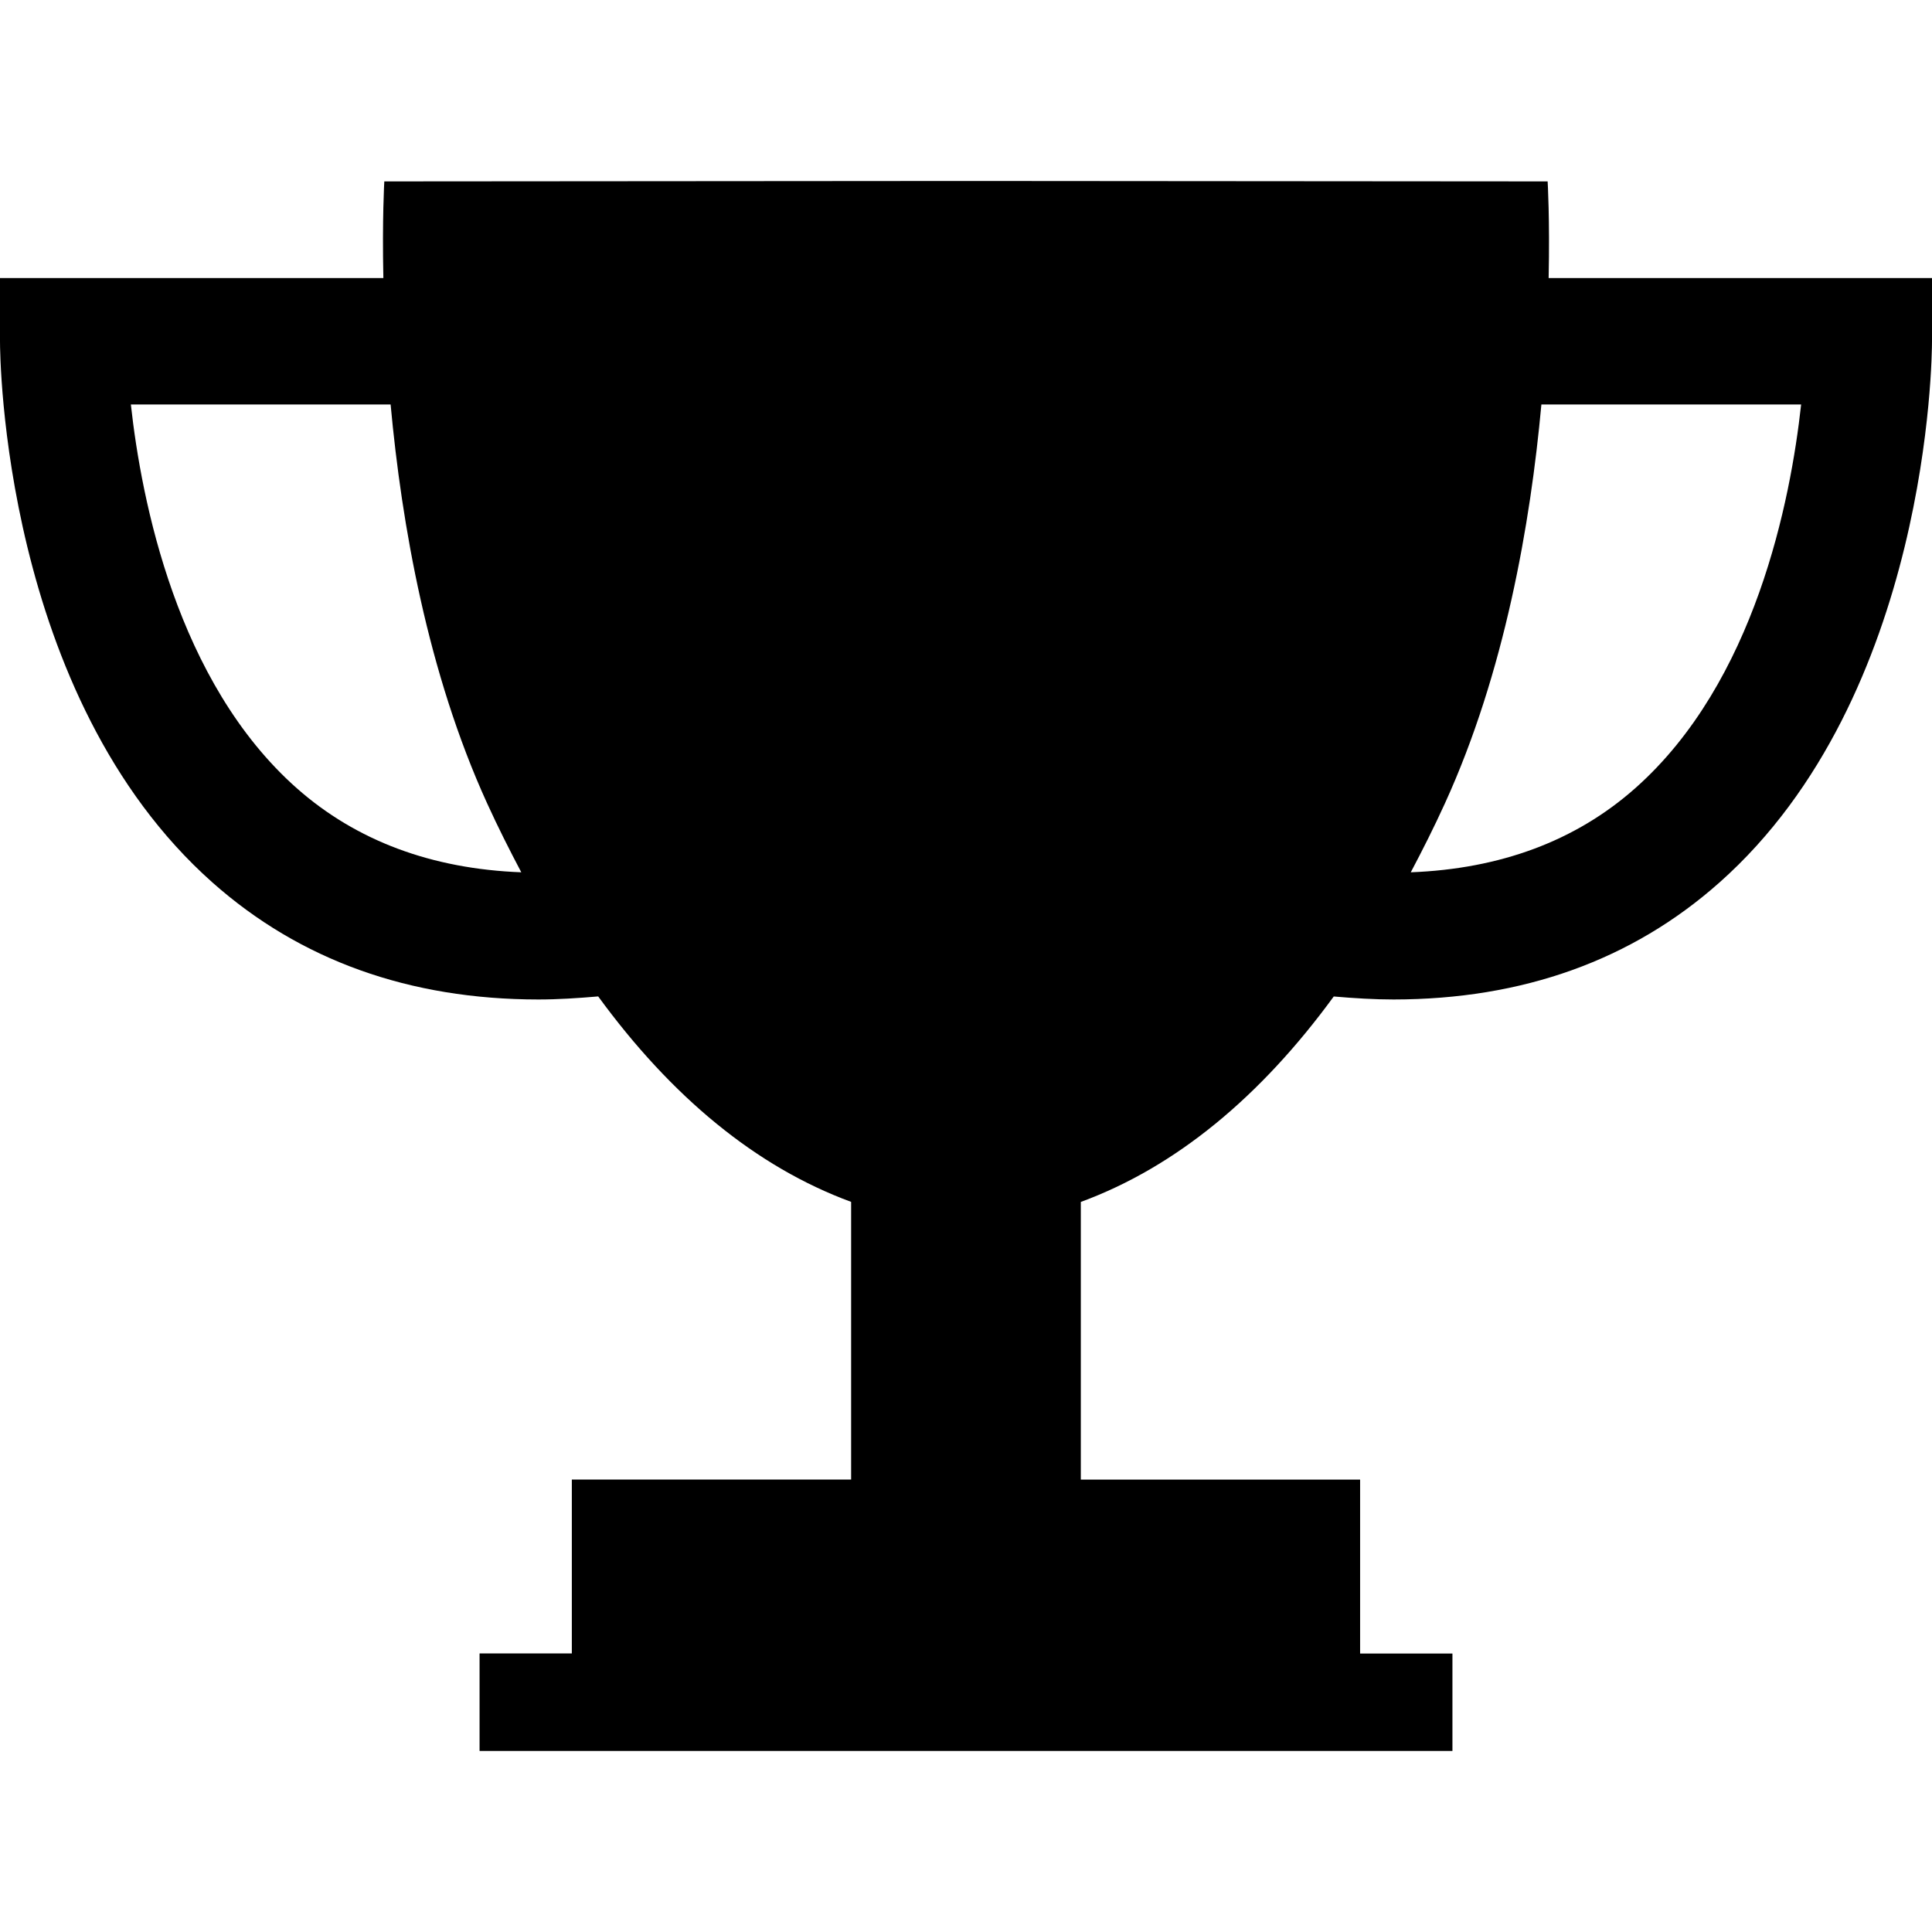
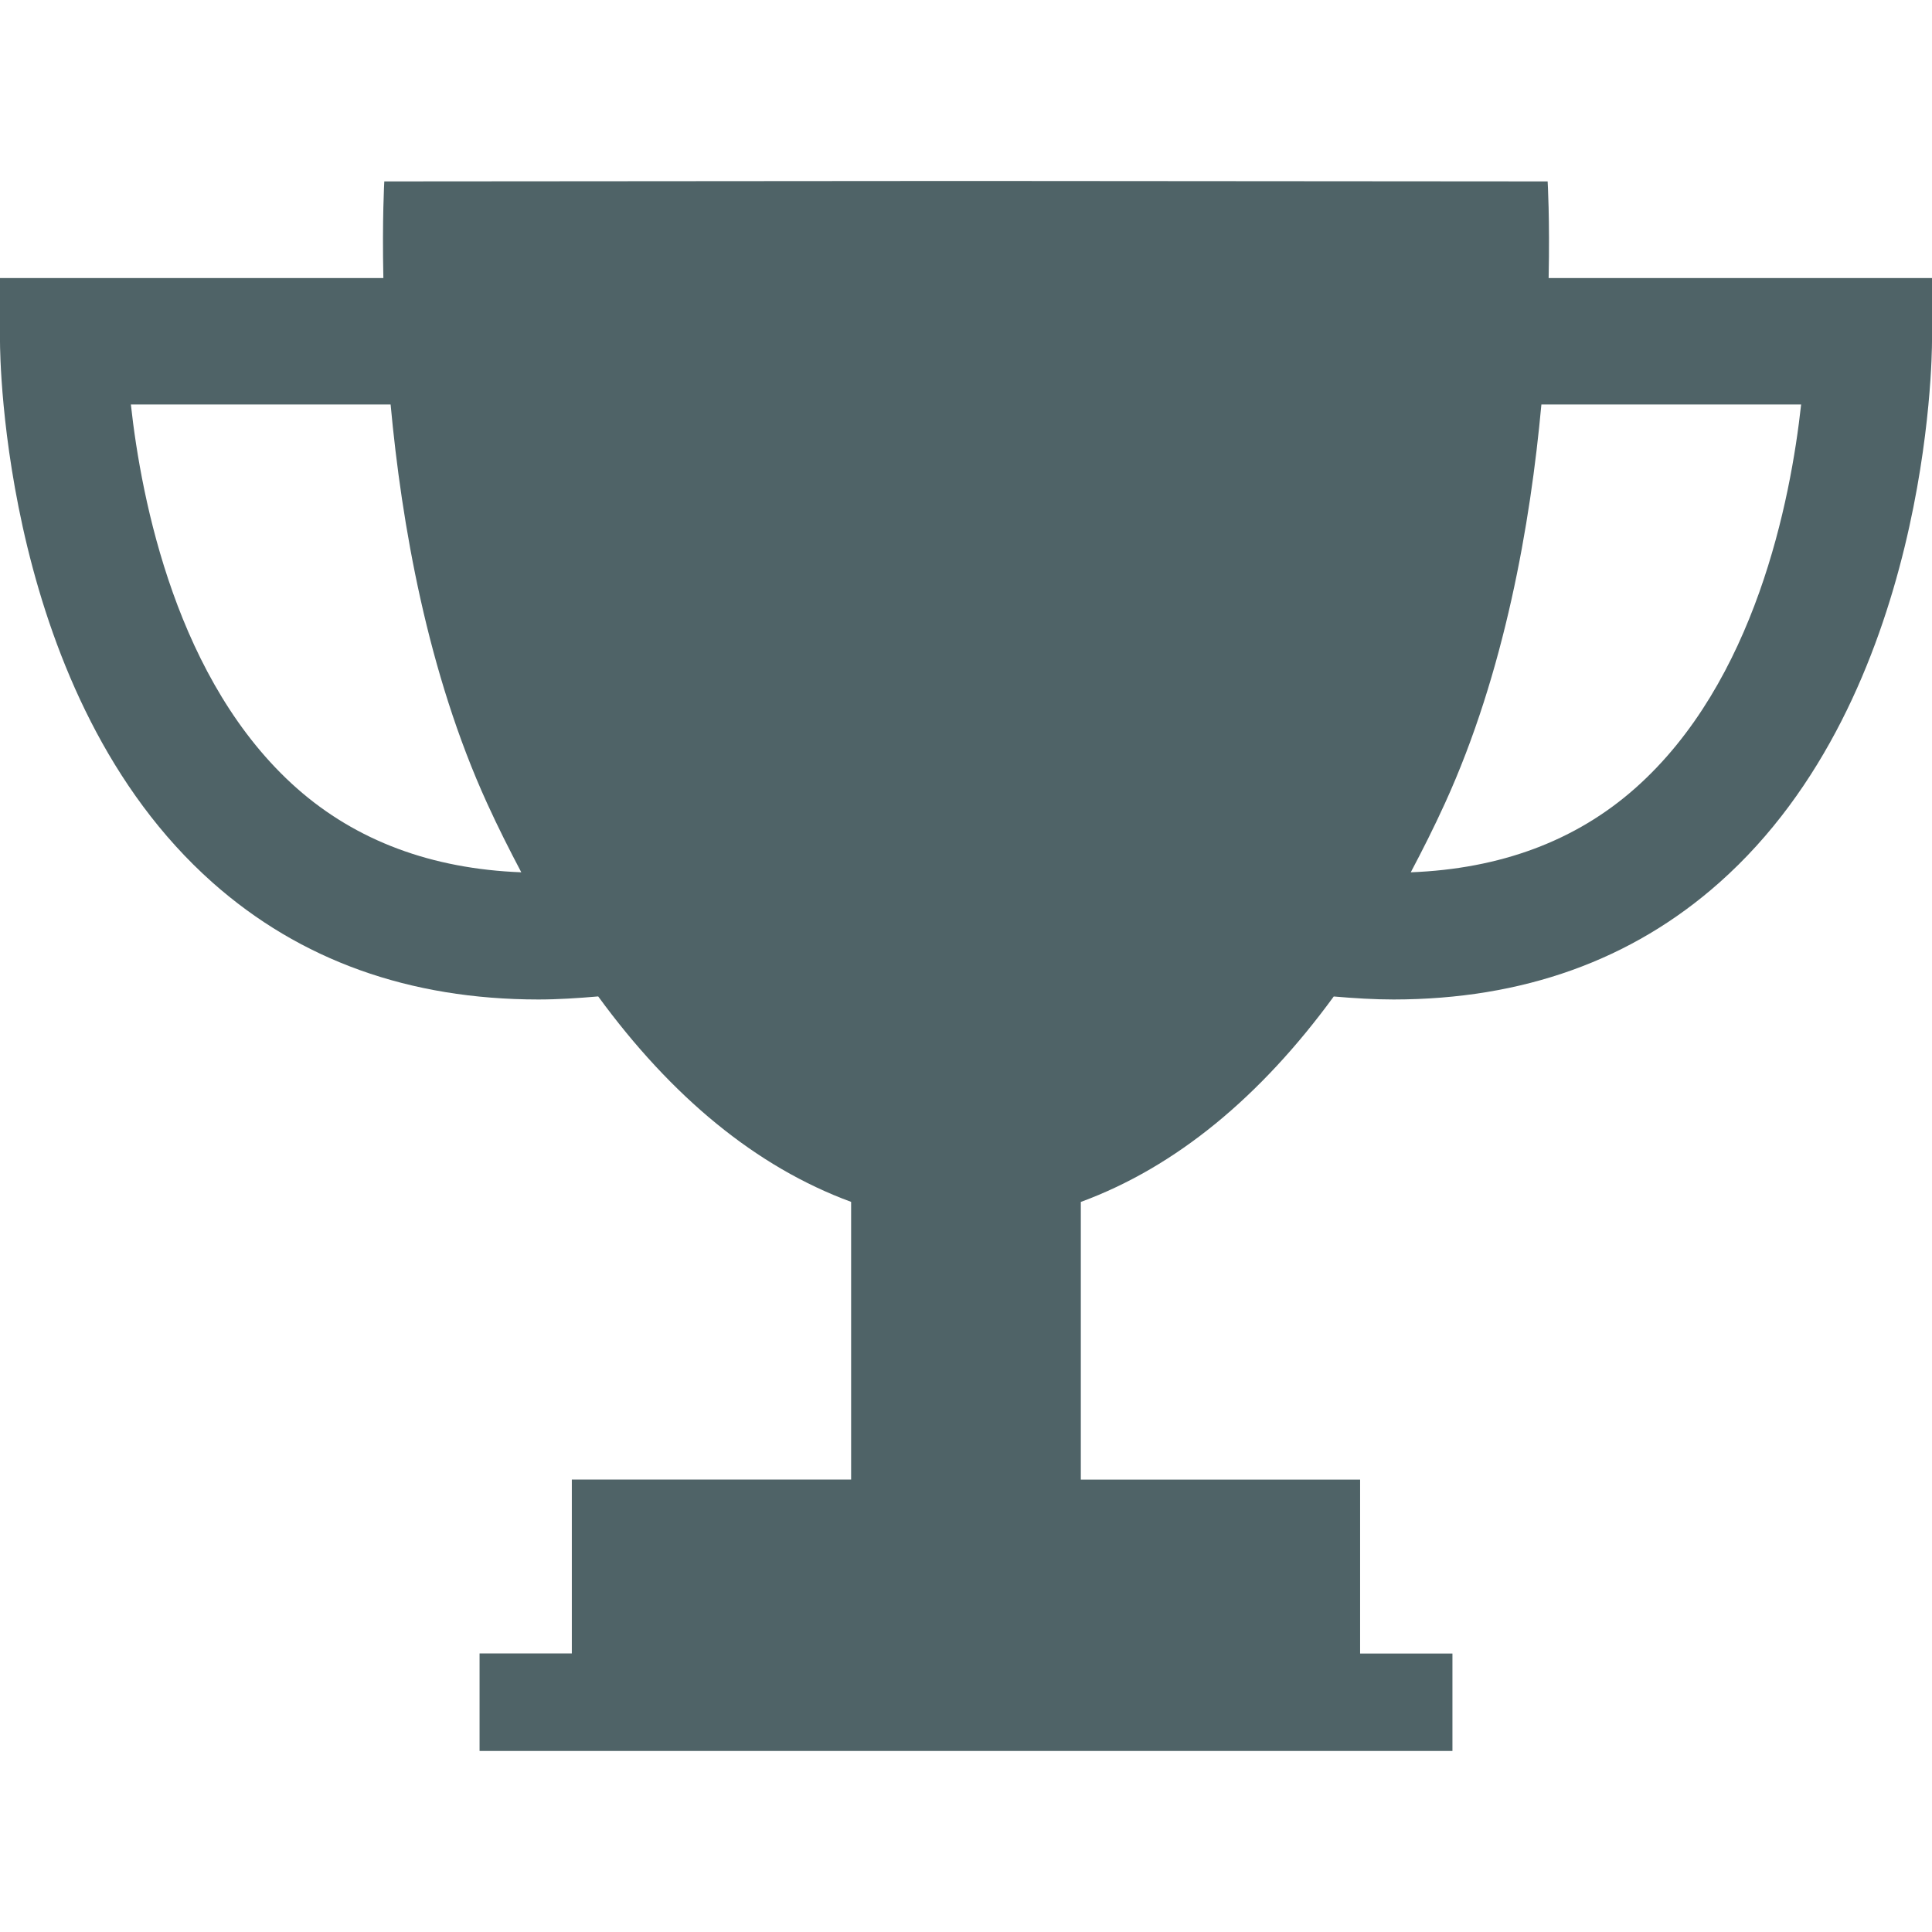
<svg xmlns="http://www.w3.org/2000/svg" version="1.1" id="Capa_1" x="0px" y="0px" width="30.928px" height="30.928px" viewBox="0 0 30.928 30.928" style="enable-background:new 0 0 30.928 30.928;" xml:space="preserve">
  <g>
-     <path d="M24.791,4.451c0.02-0.948-0.016-1.547-0.016-1.547l-9.264-0.007l0,0h-0.047h-0.047l0,0L6.152,2.904   c0,0-0.035,0.599-0.015,1.547H0v1.012c0,0.231,0.039,5.68,3.402,8.665C4.805,15.373,6.555,15.999,8.618,16   c0.312,0,0.633-0.021,0.958-0.049c1.172,1.605,2.526,2.729,4.049,3.289v4.445H9.154v2.784H7.677v1.561h7.74h0.094h7.74V26.47   h-1.478v-2.784h-4.471v-4.445c1.522-0.56,2.877-1.684,4.049-3.289C21.678,15.98,21.999,16,22.311,16   c2.062-0.002,3.812-0.627,5.215-1.873c3.363-2.985,3.402-8.434,3.402-8.665V4.451H24.791z M4.752,12.619   c-1.921-1.7-2.489-4.61-2.657-6.144h4.158c0.176,1.911,0.59,4.292,1.545,6.385c0.175,0.384,0.359,0.748,0.547,1.104   C6.912,13.909,5.706,13.462,4.752,12.619z M26.176,12.619c-0.953,0.844-2.16,1.29-3.592,1.345c0.188-0.355,0.372-0.72,0.547-1.104   c0.955-2.093,1.369-4.474,1.544-6.385h4.158C28.665,8.008,28.098,10.918,26.176,12.619z" />
+     <path fill="#4f6367" d="M24.791,4.451c0.02-0.948-0.016-1.547-0.016-1.547l-9.264-0.007l0,0h-0.047h-0.047l0,0L6.152,2.904   c0,0-0.035,0.599-0.015,1.547H0v1.012c0,0.231,0.039,5.68,3.402,8.665C4.805,15.373,6.555,15.999,8.618,16   c0.312,0,0.633-0.021,0.958-0.049c1.172,1.605,2.526,2.729,4.049,3.289v4.445H9.154v2.784H7.677v1.561h7.74h0.094h7.74V26.47   h-1.478v-2.784h-4.471v-4.445c1.522-0.56,2.877-1.684,4.049-3.289C21.678,15.98,21.999,16,22.311,16   c2.062-0.002,3.812-0.627,5.215-1.873c3.363-2.985,3.402-8.434,3.402-8.665V4.451H24.791z M4.752,12.619   c-1.921-1.7-2.489-4.61-2.657-6.144h4.158c0.176,1.911,0.59,4.292,1.545,6.385c0.175,0.384,0.359,0.748,0.547,1.104   C6.912,13.909,5.706,13.462,4.752,12.619z M26.176,12.619c-0.953,0.844-2.16,1.29-3.592,1.345c0.188-0.355,0.372-0.72,0.547-1.104   c0.955-2.093,1.369-4.474,1.544-6.385h4.158C28.665,8.008,28.098,10.918,26.176,12.619z" />
  </g>
  <g>
</g>
  <g>
</g>
  <g>
</g>
  <g>
</g>
  <g>
</g>
  <g>
</g>
  <g>
</g>
  <g>
</g>
  <g>
</g>
  <g>
</g>
  <g>
</g>
  <g>
</g>
  <g>
</g>
  <g>
</g>
  <g>
</g>
</svg>
